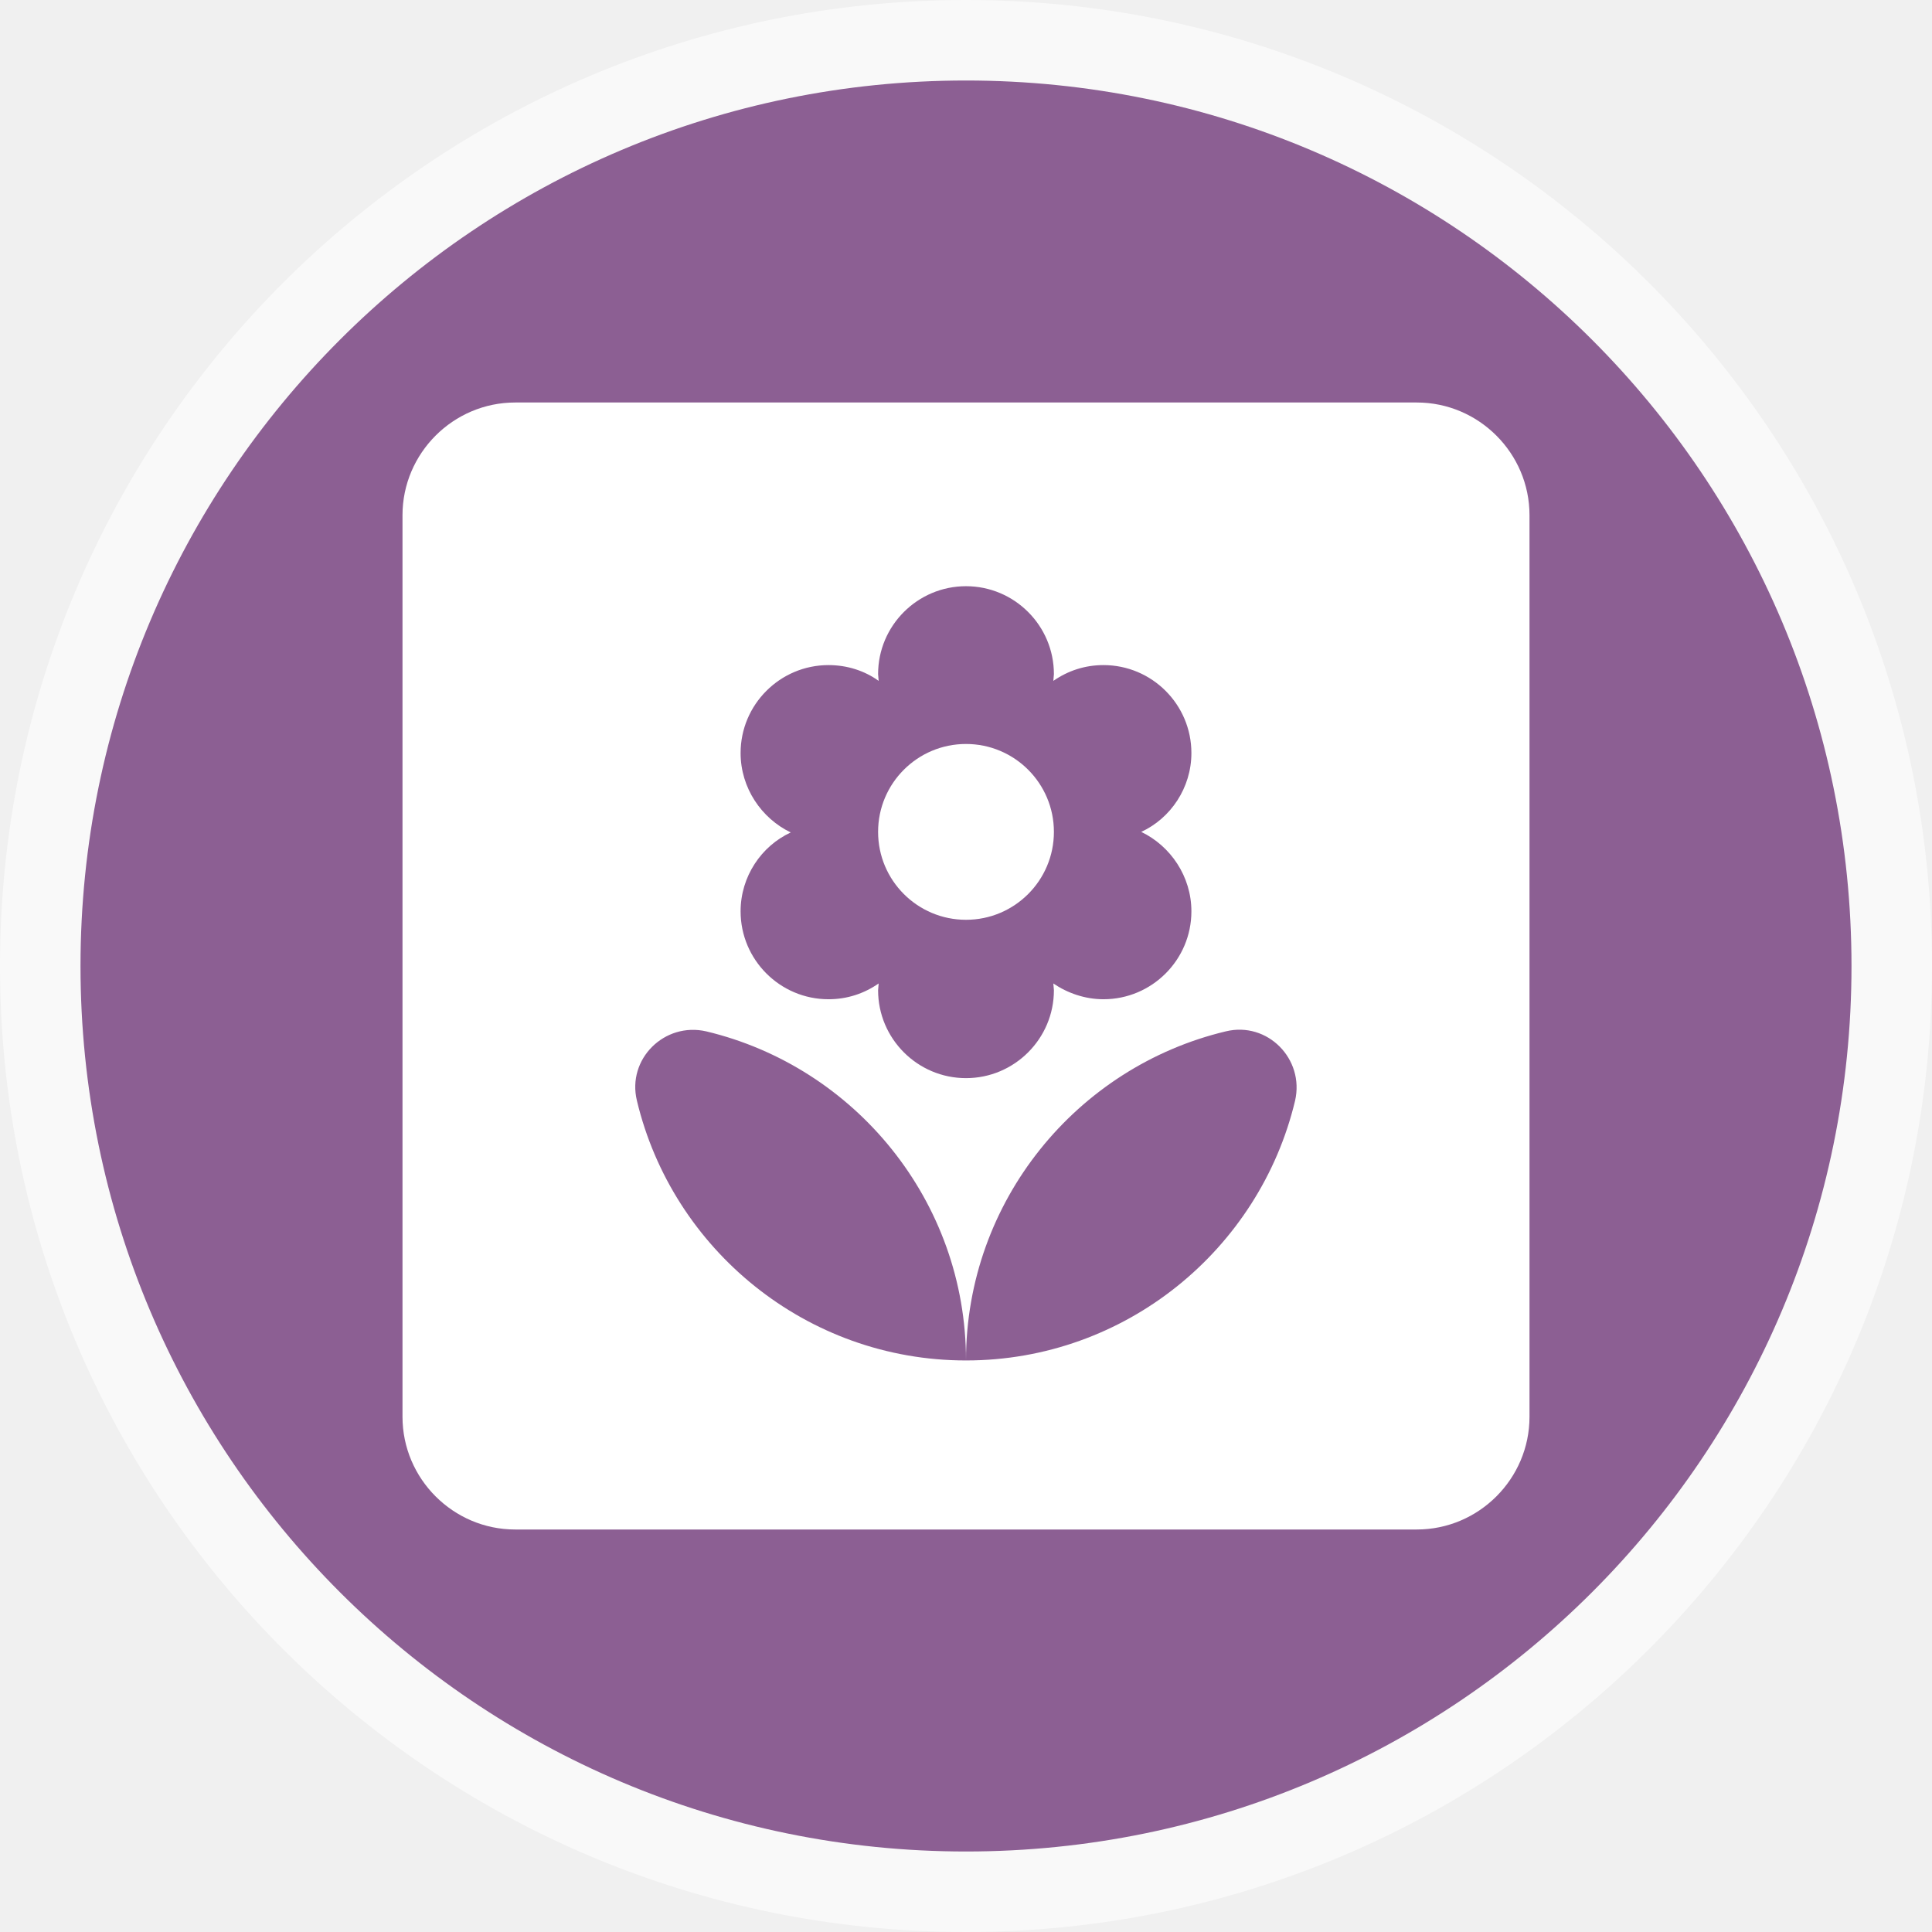
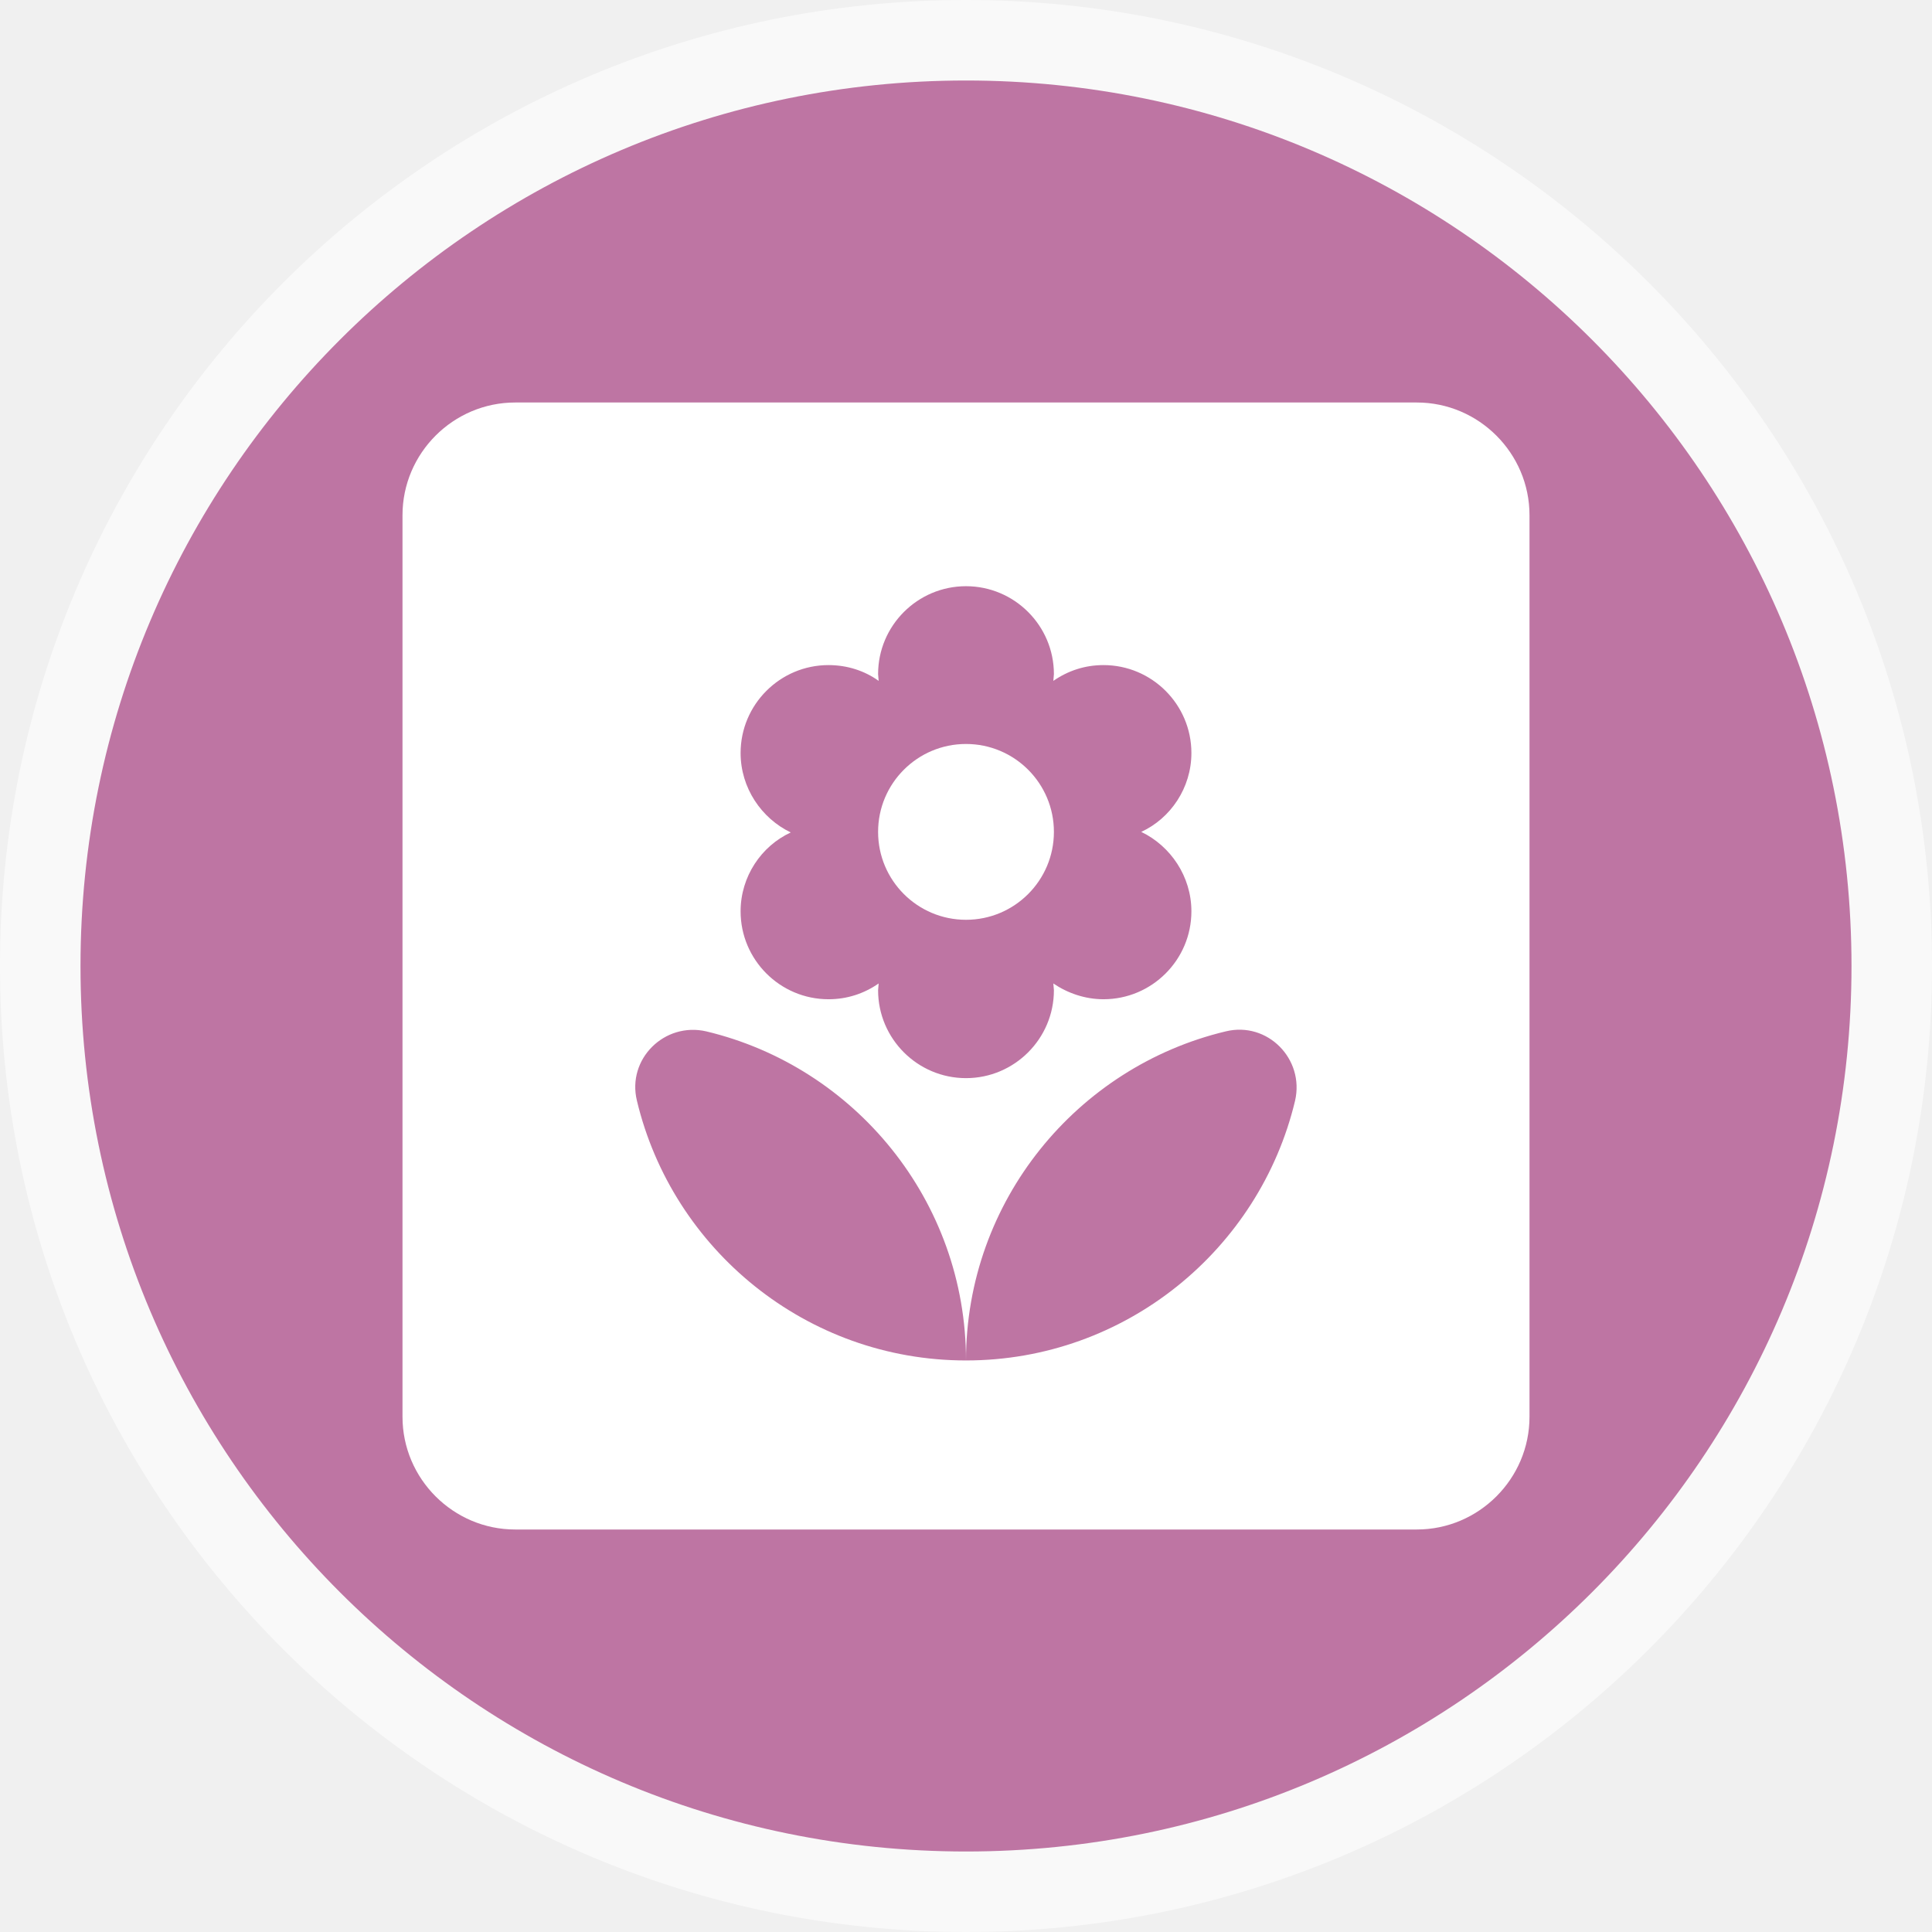
<svg xmlns="http://www.w3.org/2000/svg" version="1.1" viewBox="0 0 24 24" width="18" height="18">
  <g fill="none" fill-rule="evenodd">
    <g id="garden_center-m" fill-rule="nonzero">
      <circle id="Oval" cx="12" cy="12" r="12" fill="#fff" opacity=".6" />
-       <circle id="Oval" cx="12" cy="12" r="11" fill="#8C5F93" />
+       <circle id="Oval" cx="12" cy="12" r="11" fill="#BE75A3" />
      <g id="Group" transform="translate(5 5)" fill="#fff">
        <path id="Shape" d="m12.6 0h-11.2c-0.77 0-1.4 0.63-1.4 1.4v11.2c0 0.77 0.63 1.4 1.4 1.4h11.2c0.77 0 1.4-0.63 1.4-1.4v-11.2c0-0.77-0.63-1.4-1.4-1.4zm-8.4 4.354c0-0.602 0.49-1.092 1.092-1.092 0.231 0 0.448 0.07 0.623 0.196l-7e-3 -0.084c0-0.602 0.49-1.092 1.092-1.092s1.092 0.49 1.092 1.092l-7e-3 0.084c0.182-0.126 0.392-0.196 0.623-0.196 0.602 0 1.092 0.49 1.092 1.092 0 0.434-0.259 0.812-0.623 0.98 0.364 0.175 0.623 0.553 0.623 0.987 0 0.602-0.49 1.092-1.092 1.092-0.231 0-0.448-0.077-0.623-0.196l7e-3 0.084c0 0.602-0.49 1.092-1.092 1.092s-1.092-0.49-1.092-1.092l7e-3 -0.084c-0.182 0.126-0.392 0.196-0.623 0.196-0.602 0-1.092-0.49-1.092-1.092 0-0.434 0.259-0.812 0.623-0.98-0.364-0.175-0.623-0.553-0.623-0.987zm2.8 7.546c-1.981 0-3.647-1.379-4.088-3.227-0.126-0.518 0.343-0.98 0.861-0.861 1.848 0.441 3.227 2.107 3.227 4.088 0-1.981 1.379-3.647 3.227-4.088 0.518-0.126 0.98 0.343 0.861 0.861-0.441 1.848-2.107 3.227-4.088 3.227z" />
        <circle id="Oval" cx="7" cy="5.334" r="1.092" />
      </g>
    </g>
  </g>
</svg>
